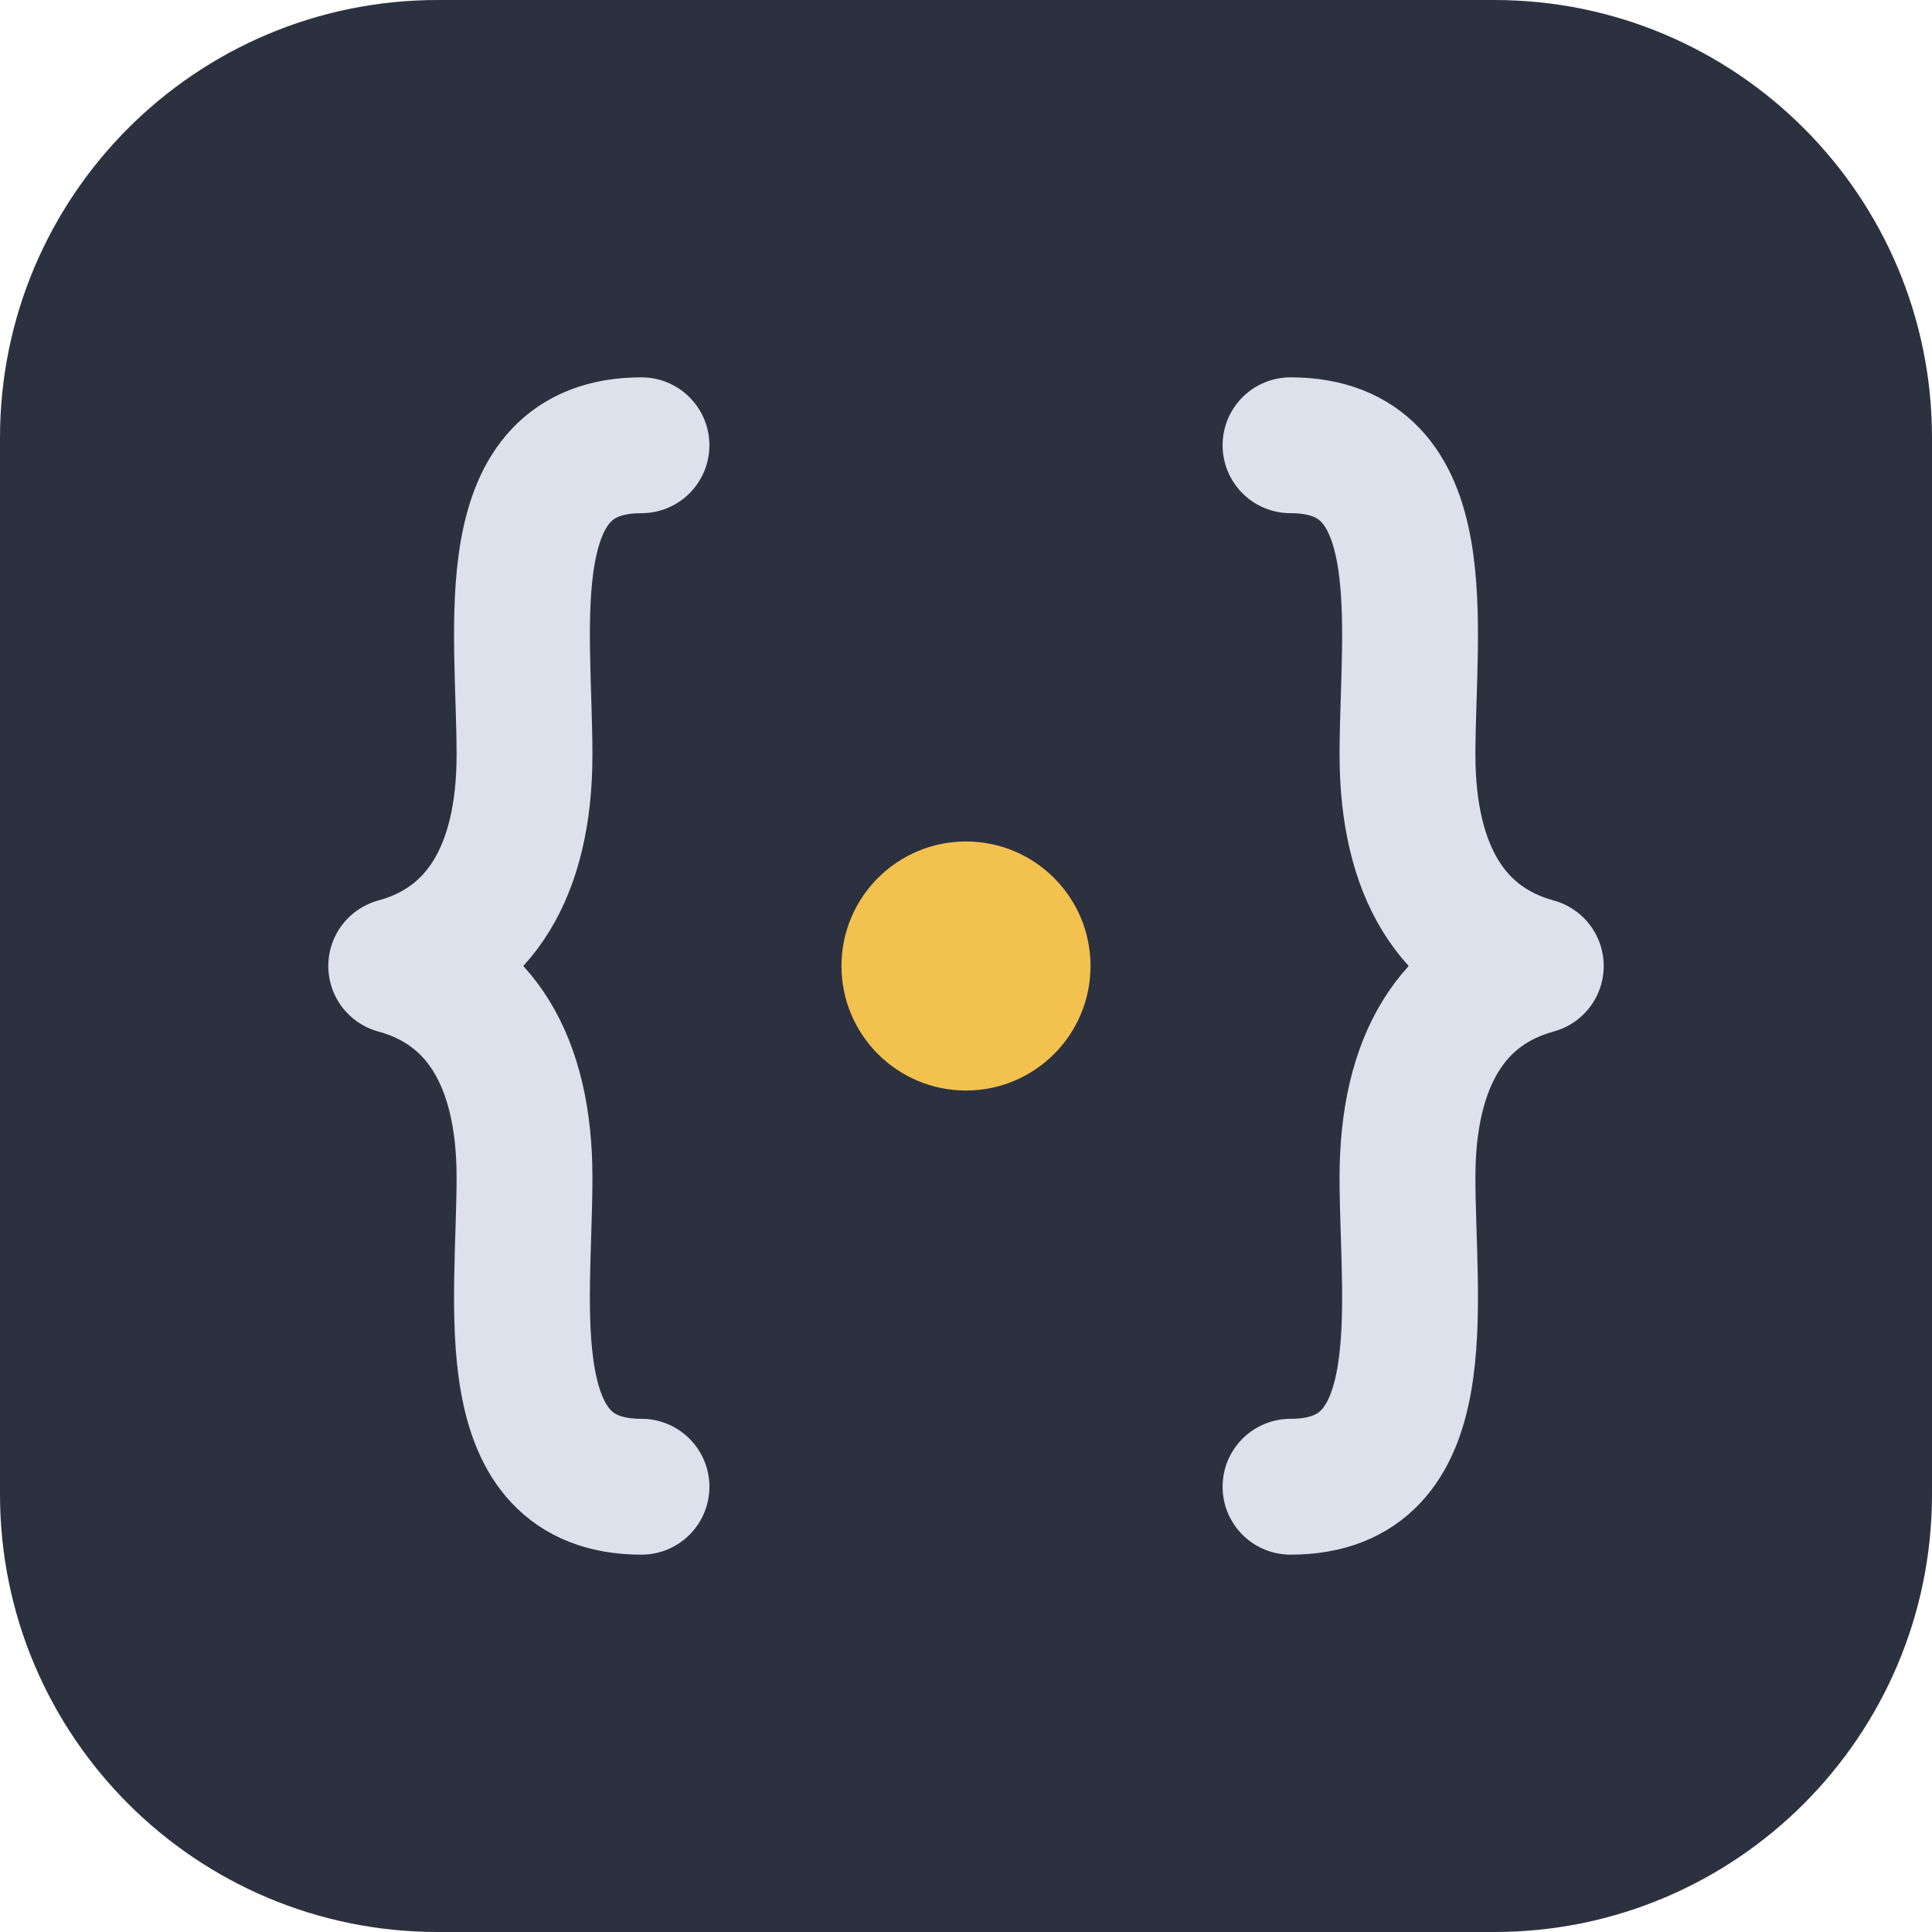
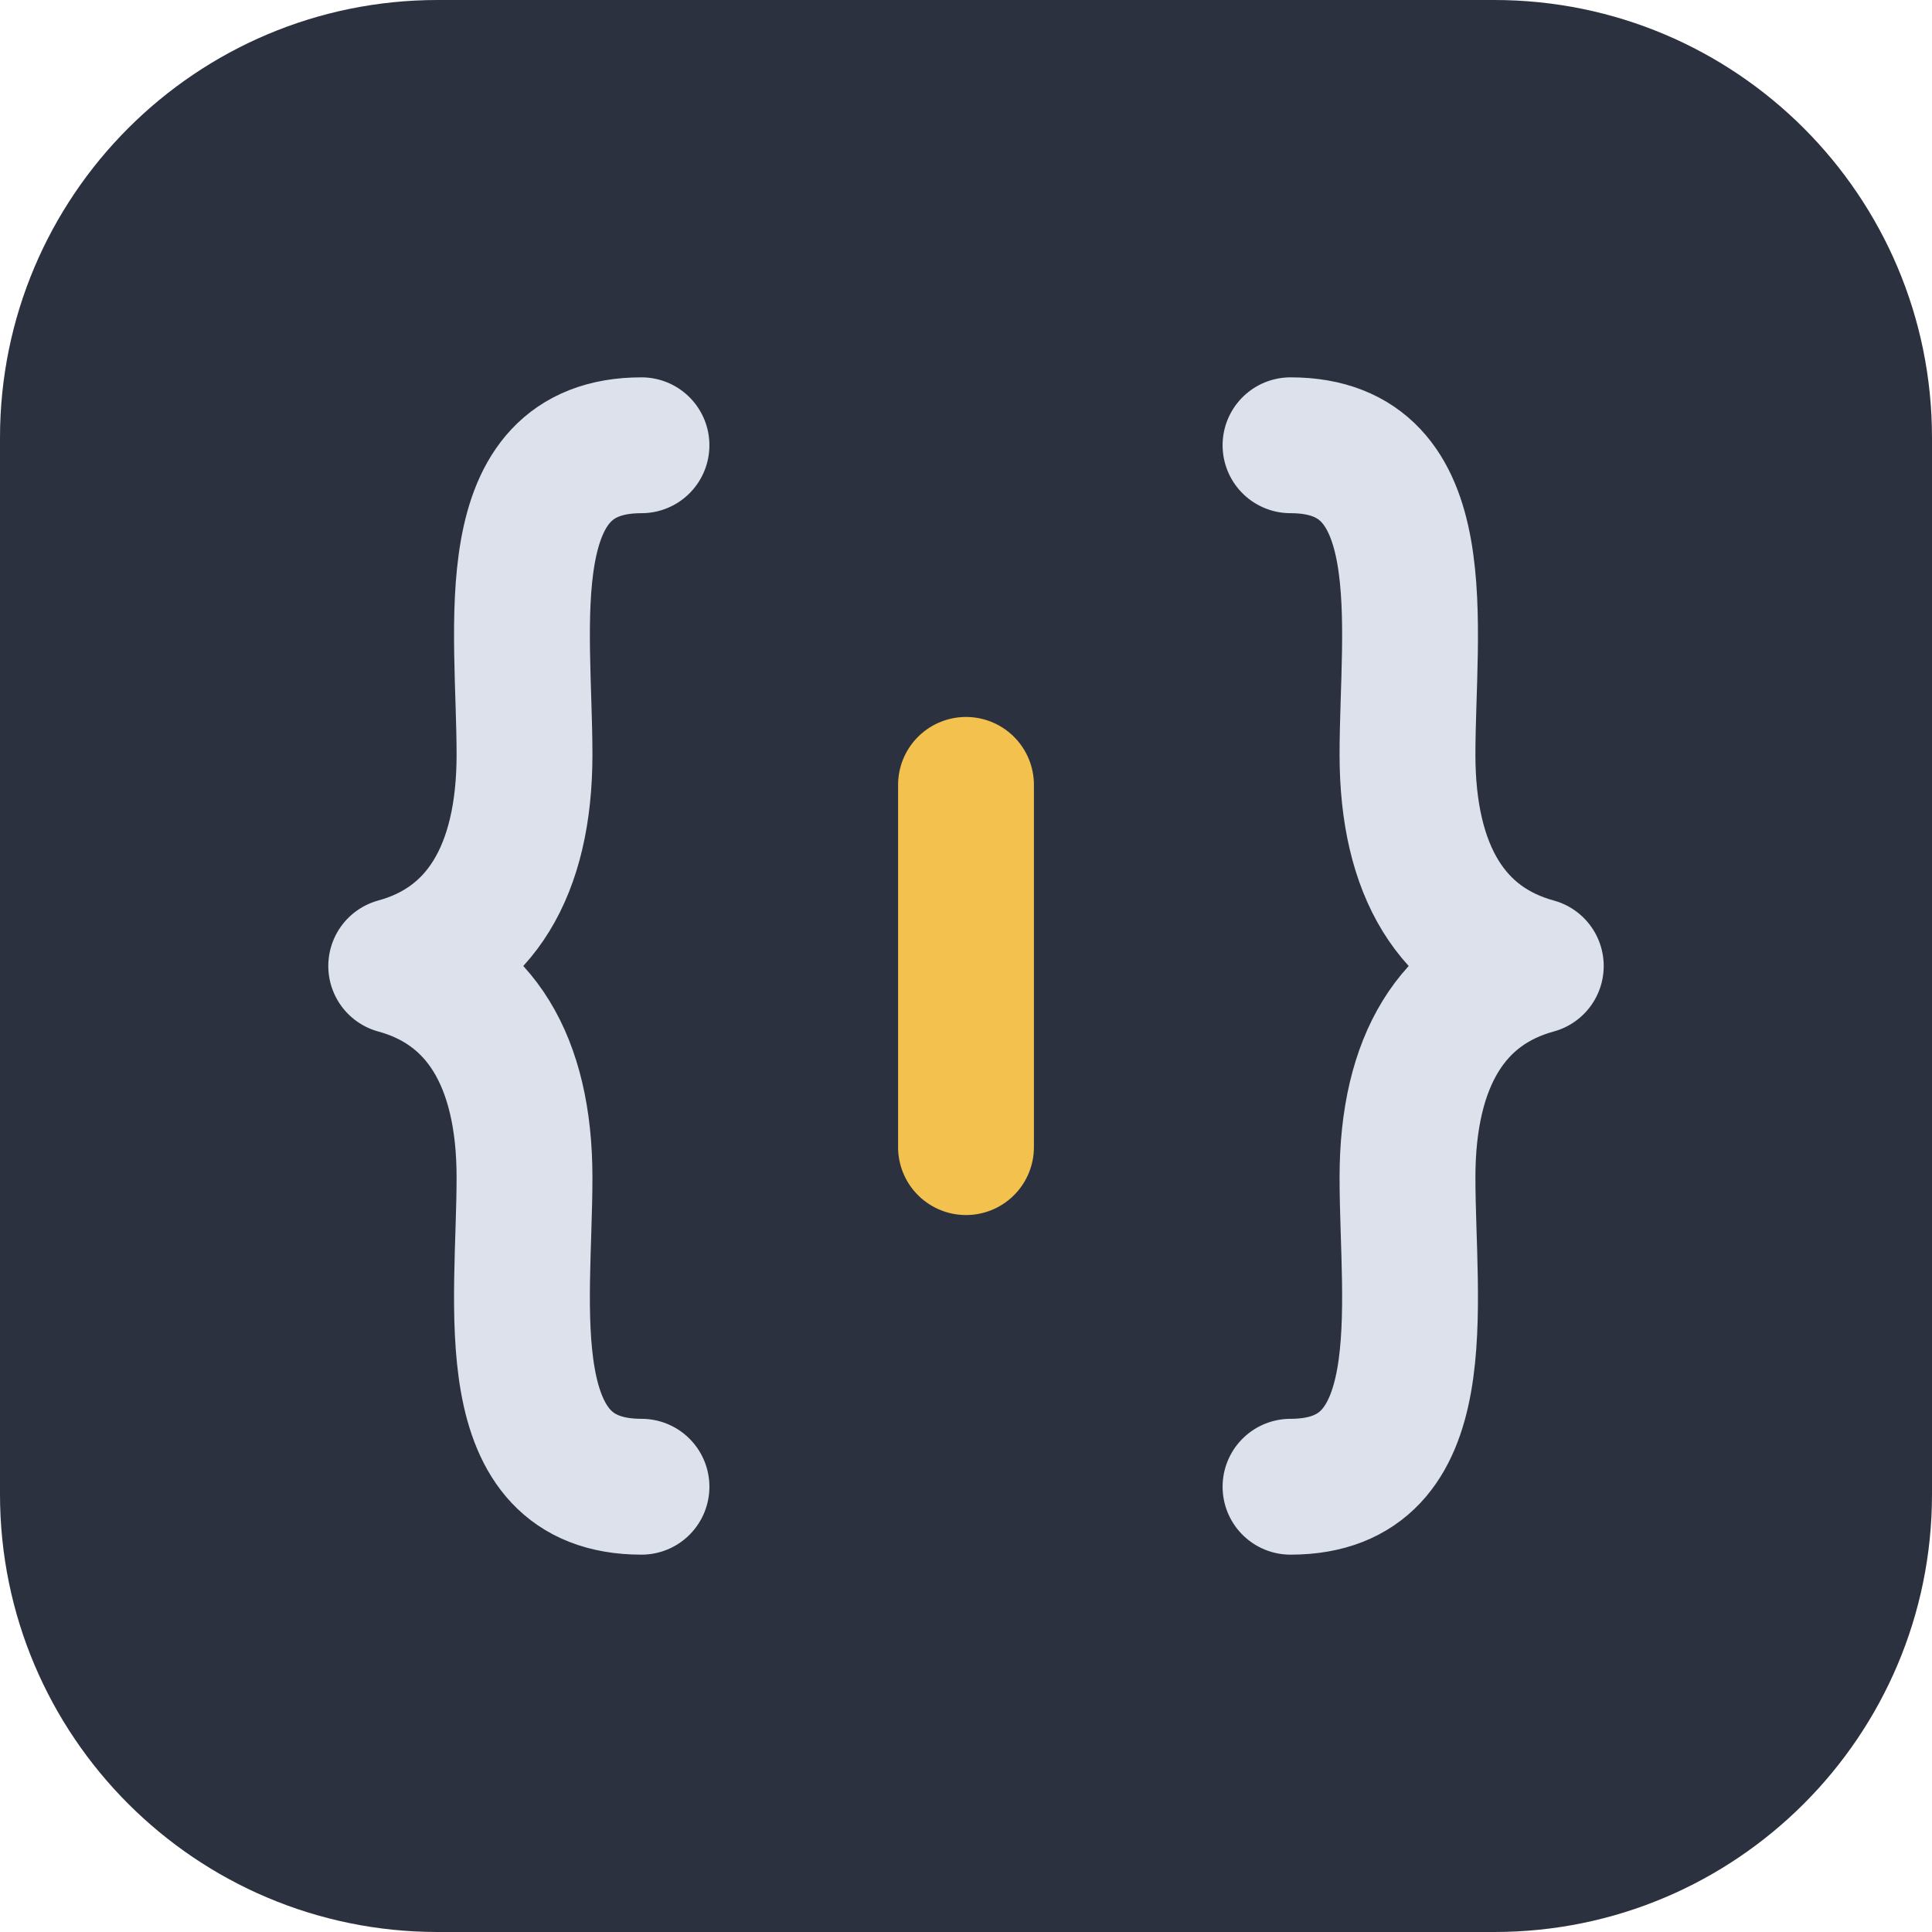
<svg xmlns="http://www.w3.org/2000/svg" viewBox="0 0 1024 1024" width="1024" height="1024">
  <defs>
    <path id="brace" d="M 430 236 C 352 236 368 332 368 400 C 368 462 344 500 300 512 C 344 524 368 562 368 624 C 368 692 352 788 430 788" />
  </defs>
  <rect width="1024" height="1024" rx="232" fill="#2C3140" />
  <g fill="none" stroke="#DCE1EB" stroke-width="72" stroke-linecap="round" stroke-linejoin="round">
    <use href="#brace" transform="translate(-90,0)" />
    <use href="#brace" transform="translate(1114,0) scale(-1,1)" />
  </g>
-   <circle cx="512" cy="512" r="66" fill="#F2C14E" />
+   <path d="M 512 416 V 608" fill="none" stroke="#F2C14E" stroke-width="72" stroke-linecap="round" />
</svg>
